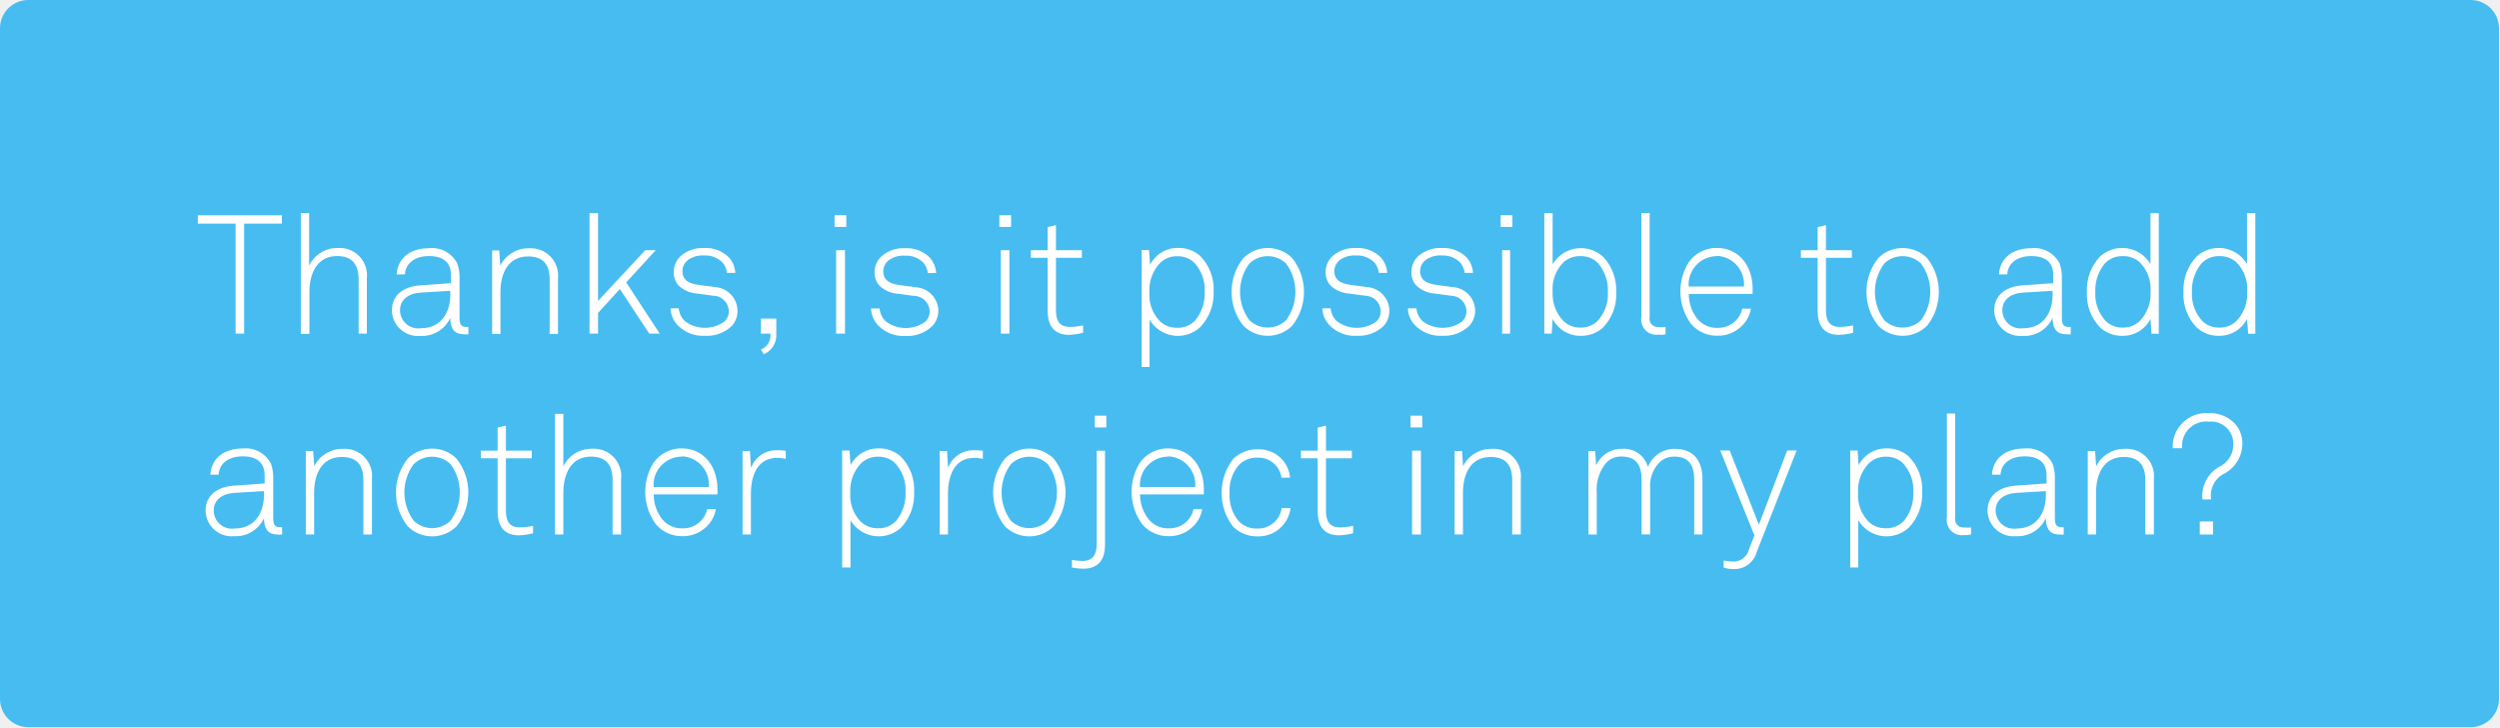
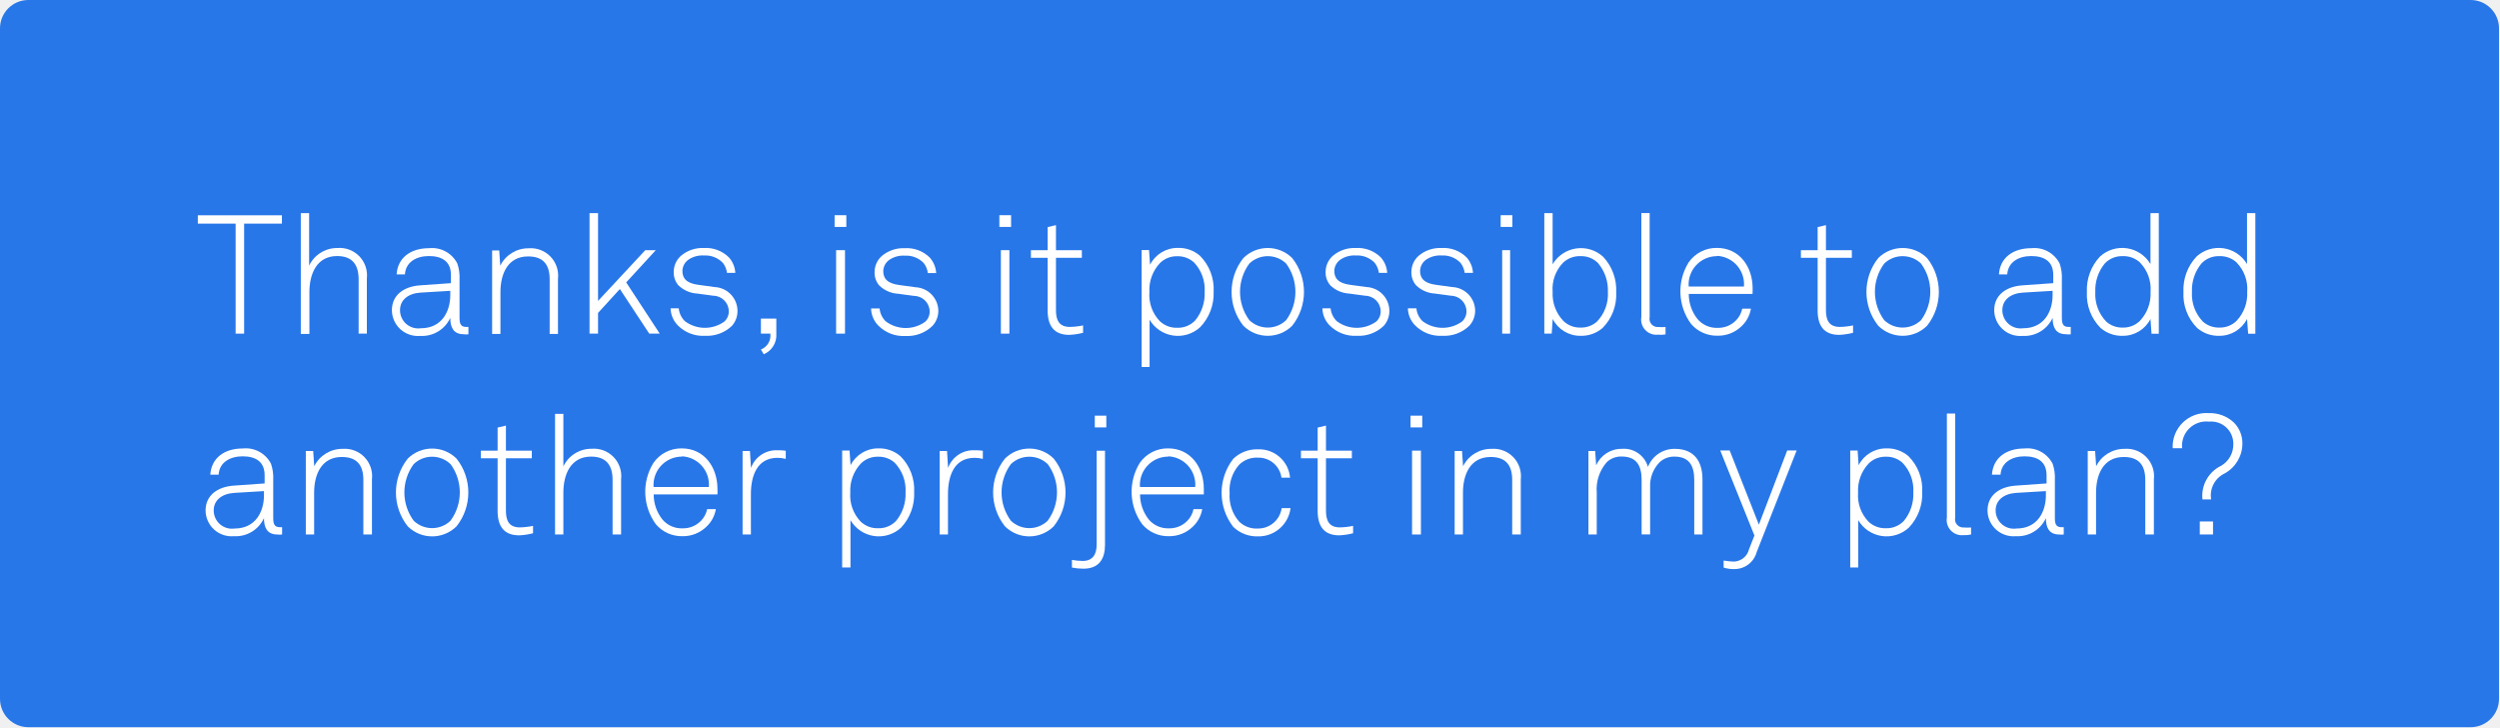
<svg xmlns="http://www.w3.org/2000/svg" id="Layer_1" data-name="Layer 1" viewBox="0 0 264.51 76.94">
  <defs>
-     <style>.cls-1{fill:#47bcf1;}.cls-2{fill:#fff;}</style>
+     <style>.cls-1{fill:#2877e9;}.cls-2{fill:#fff;}</style>
  </defs>
  <rect id="_Rectangle_" data-name="&lt;Rectangle&gt;" class="cls-1" width="264.51" height="76.94" rx="3" ry="3" />
  <path class="cls-2" d="M333,5212.11v11.64H332.1v-11.64h-4v-0.88H337v0.88h-4Z" transform="translate(-307.16 -5188.45)" />
  <path class="cls-2" d="M345.12,5223.75V5218c0-1.54-.67-2.46-2.28-2.46-2.17,0-2.93,1.91-2.93,3.82v4.42H339V5211h0.88v5.55a3.3,3.3,0,0,1,3-1.86,2.9,2.9,0,0,1,3.11,3.23v5.83h-0.88Z" transform="translate(-307.16 -5188.45)" />
  <path class="cls-2" d="M356.22,5223.81c-1.1,0-1.4-.79-1.4-1.73a3.28,3.28,0,0,1-3.18,1.91,2.75,2.75,0,0,1-3-2.72c0-1.57,1.22-2.51,3-2.63l3.25-.23v-0.87c0-1.47-1-2-2.33-2s-2.46.64-2.54,1.94h-0.88c0.12-1.79,1.52-2.77,3.43-2.77a3,3,0,0,1,3,1.63,4.58,4.58,0,0,1,.23,1.7v4c0,0.6.09,1,.69,1a1.09,1.09,0,0,0,.25,0v0.78A1.75,1.75,0,0,1,356.22,5223.81Zm-1.4-4.59-3.16.19c-1.31.09-2.16,0.78-2.16,1.86a1.93,1.93,0,0,0,2.21,1.91c2.23,0,3.11-1.8,3.11-3.5v-0.46Z" transform="translate(-307.16 -5188.45)" />
  <path class="cls-2" d="M365.34,5223.75V5218c0-1.54-.67-2.42-2.28-2.42-2.17,0-2.93,1.87-2.93,3.78v4.42h-0.88v-8.83H360l0.11,1.61a3.32,3.32,0,0,1,3-1.84,2.9,2.9,0,0,1,3.11,3.23v5.83h-0.88Z" transform="translate(-307.16 -5188.45)" />
  <path class="cls-2" d="M375.88,5223.75l-3.11-4.72-2.31,2.53v2.19h-0.9V5211h0.9v9.29l5-5.37h1.11l-3.13,3.41,3.55,5.42h-1.08Z" transform="translate(-307.16 -5188.45)" />
  <path class="cls-2" d="M384.64,5222.92a3.82,3.82,0,0,1-2.86,1.06,3.74,3.74,0,0,1-2.9-1.13,2.66,2.66,0,0,1-.74-1.78H379a2.2,2.2,0,0,0,.65,1.36,3.53,3.53,0,0,0,4.17.05,1.43,1.43,0,0,0,.48-1.13,1.66,1.66,0,0,0-1.63-1.61l-1.71-.23a3.1,3.1,0,0,1-2-.88,2.07,2.07,0,0,1-.49-1.4,2.29,2.29,0,0,1,.76-1.71,3.51,3.51,0,0,1,2.42-.83,3.46,3.46,0,0,1,2.67,1,2.7,2.7,0,0,1,.67,1.63h-0.88a2.14,2.14,0,0,0-.44-1.06,2.56,2.56,0,0,0-2-.78,2.62,2.62,0,0,0-1.59.41,1.5,1.5,0,0,0-.69,1.22c0,0.74.37,1.31,1.71,1.48l1.68,0.23a2.54,2.54,0,0,1,2.44,2.44A2.37,2.37,0,0,1,384.64,5222.92Z" transform="translate(-307.16 -5188.45)" />
  <path class="cls-2" d="M388,5225.93l-0.3-.5a1.59,1.59,0,0,0,1-1.68h-1v-1.59h1.63v1.61A2.17,2.17,0,0,1,388,5225.93Z" transform="translate(-307.16 -5188.45)" />
  <path class="cls-2" d="M395.5,5212.46v-1.24h1.24v1.24H395.5Zm0.16,11.29v-8.83h0.94v8.83h-0.94Z" transform="translate(-307.16 -5188.45)" />
  <path class="cls-2" d="M405.87,5222.92A3.82,3.82,0,0,1,403,5224a3.74,3.74,0,0,1-2.9-1.13,2.66,2.66,0,0,1-.74-1.78h0.9a2.2,2.2,0,0,0,.65,1.36,3.53,3.53,0,0,0,4.17.05,1.43,1.43,0,0,0,.48-1.13,1.66,1.66,0,0,0-1.63-1.61l-1.71-.23a3.1,3.1,0,0,1-2-.88,2.07,2.07,0,0,1-.49-1.4,2.29,2.29,0,0,1,.76-1.71,3.51,3.51,0,0,1,2.42-.83,3.46,3.46,0,0,1,2.67,1,2.7,2.7,0,0,1,.67,1.63h-0.88a2.14,2.14,0,0,0-.44-1.06,2.56,2.56,0,0,0-2-.78,2.62,2.62,0,0,0-1.59.41,1.5,1.5,0,0,0-.69,1.22c0,0.74.37,1.31,1.71,1.48l1.68,0.23a2.54,2.54,0,0,1,2.44,2.44A2.37,2.37,0,0,1,405.87,5222.92Z" transform="translate(-307.16 -5188.45)" />
  <path class="cls-2" d="M412.94,5212.46v-1.24h1.24v1.24h-1.24Zm0.16,11.29v-8.83H414v8.83H413.1Z" transform="translate(-307.16 -5188.45)" />
  <path class="cls-2" d="M420.33,5223.88c-1.64,0-2.28-1-2.28-2.58v-5.57h-1.77v-0.81h1.77v-2.44l0.88-.21v2.65h2.74v0.81h-2.74v5.53c0,1,.28,1.78,1.47,1.78a7.47,7.47,0,0,0,1.4-.16v0.78A7,7,0,0,1,420.33,5223.88Z" transform="translate(-307.16 -5188.45)" />
  <path class="cls-2" d="M434.19,5223.07a3.48,3.48,0,0,1-5.35-.79v5H428v-12.37h0.78l0.11,1.55a3.26,3.26,0,0,1,2.93-1.78,3.42,3.42,0,0,1,2.35.83,5,5,0,0,1,1.45,3.8A5.14,5.14,0,0,1,434.19,5223.07Zm-0.69-6.89a2.54,2.54,0,0,0-1.75-.62,2.5,2.5,0,0,0-1.8.71,4.14,4.14,0,0,0-1.13,3.08,4,4,0,0,0,1.11,3.09,2.56,2.56,0,0,0,1.85.69,2.5,2.5,0,0,0,1.89-.78,4.43,4.43,0,0,0,1-3A4.17,4.17,0,0,0,433.5,5216.17Z" transform="translate(-307.16 -5188.45)" />
  <path class="cls-2" d="M443.93,5222.92a3.67,3.67,0,0,1-5.16,0,5.76,5.76,0,0,1,0-7.17,3.67,3.67,0,0,1,5.16,0A5.76,5.76,0,0,1,443.93,5222.92Zm-0.64-6.59a2.82,2.82,0,0,0-3.89,0,5.05,5.05,0,0,0,0,6,2.82,2.82,0,0,0,3.89,0A5.06,5.06,0,0,0,443.29,5216.33Z" transform="translate(-307.16 -5188.45)" />
  <path class="cls-2" d="M453.63,5222.92a3.82,3.82,0,0,1-2.86,1.06,3.74,3.74,0,0,1-2.9-1.13,2.66,2.66,0,0,1-.74-1.78H448a2.2,2.2,0,0,0,.65,1.36,3.53,3.53,0,0,0,4.17.05,1.43,1.43,0,0,0,.48-1.13,1.66,1.66,0,0,0-1.63-1.61l-1.71-.23a3.1,3.1,0,0,1-2-.88,2.07,2.07,0,0,1-.49-1.4,2.29,2.29,0,0,1,.76-1.71,3.51,3.51,0,0,1,2.42-.83,3.46,3.46,0,0,1,2.67,1,2.7,2.7,0,0,1,.67,1.63h-0.88a2.14,2.14,0,0,0-.44-1.06,2.56,2.56,0,0,0-2-.78,2.62,2.62,0,0,0-1.59.41,1.5,1.5,0,0,0-.69,1.22c0,0.74.37,1.31,1.71,1.48l1.68,0.23a2.54,2.54,0,0,1,2.44,2.44A2.37,2.37,0,0,1,453.63,5222.92Z" transform="translate(-307.16 -5188.45)" />
  <path class="cls-2" d="M462.68,5222.92a3.82,3.82,0,0,1-2.86,1.06,3.74,3.74,0,0,1-2.9-1.13,2.66,2.66,0,0,1-.74-1.78h0.9a2.2,2.2,0,0,0,.65,1.36,3.53,3.53,0,0,0,4.17.05,1.43,1.43,0,0,0,.48-1.13,1.66,1.66,0,0,0-1.63-1.61l-1.71-.23a3.1,3.1,0,0,1-2-.88,2.07,2.07,0,0,1-.49-1.4,2.29,2.29,0,0,1,.76-1.71,3.51,3.51,0,0,1,2.42-.83,3.46,3.46,0,0,1,2.67,1,2.7,2.7,0,0,1,.67,1.63h-0.88a2.14,2.14,0,0,0-.44-1.06,2.56,2.56,0,0,0-2-.78,2.62,2.62,0,0,0-1.59.41,1.5,1.5,0,0,0-.69,1.22c0,0.74.37,1.31,1.71,1.48l1.68,0.23a2.54,2.54,0,0,1,2.44,2.44A2.37,2.37,0,0,1,462.68,5222.92Z" transform="translate(-307.16 -5188.45)" />
  <path class="cls-2" d="M466,5212.46v-1.24h1.24v1.24H466Zm0.16,11.29v-8.83H467v8.83h-0.94Z" transform="translate(-307.16 -5188.45)" />
  <path class="cls-2" d="M476.79,5223.15a3.42,3.42,0,0,1-2.35.83,3.26,3.26,0,0,1-2.93-1.78l-0.11,1.55h-0.78V5211h0.88v5.41a3.48,3.48,0,0,1,5.35-.79,5.14,5.14,0,0,1,1.38,3.75A5,5,0,0,1,476.79,5223.15Zm-0.44-6.82a2.49,2.49,0,0,0-1.89-.78,2.56,2.56,0,0,0-1.85.69,4,4,0,0,0-1.11,3.09,4.14,4.14,0,0,0,1.13,3.07,2.5,2.5,0,0,0,1.8.71,2.54,2.54,0,0,0,1.75-.62,4.17,4.17,0,0,0,1.17-3.16A4.43,4.43,0,0,0,476.34,5216.33Z" transform="translate(-307.16 -5188.45)" />
  <path class="cls-2" d="M482.66,5223.86a1.61,1.61,0,0,1-1.77-1.87v-11h0.88v11a0.87,0.87,0,0,0,.92,1.06,4.77,4.77,0,0,0,.76,0v0.78A2.78,2.78,0,0,1,482.66,5223.86Z" transform="translate(-307.16 -5188.45)" />
  <path class="cls-2" d="M492.66,5219.55h-6.75a4.26,4.26,0,0,0,.92,2.65,2.65,2.65,0,0,0,2.14.94,2.62,2.62,0,0,0,1.93-.78,2.47,2.47,0,0,0,.67-1.25h0.92a3.29,3.29,0,0,1-1,1.86,3.54,3.54,0,0,1-2.53,1,3.59,3.59,0,0,1-2.81-1.25,5.82,5.82,0,0,1-.26-6.5,3.59,3.59,0,0,1,3-1.54c2.39,0,3.78,2,3.78,4.28C492.68,5219.18,492.66,5219.34,492.66,5219.55Zm-3.76-4a3,3,0,0,0-3,3.22h5.85A3,3,0,0,0,488.9,5215.52Z" transform="translate(-307.16 -5188.45)" />
  <path class="cls-2" d="M501.83,5223.88c-1.64,0-2.28-1-2.28-2.58v-5.57h-1.77v-0.81h1.77v-2.44l0.88-.21v2.65h2.74v0.81h-2.74v5.53c0,1,.28,1.78,1.47,1.78a7.47,7.47,0,0,0,1.4-.16v0.78A7,7,0,0,1,501.83,5223.88Z" transform="translate(-307.16 -5188.45)" />
  <path class="cls-2" d="M511.13,5222.92a3.67,3.67,0,0,1-5.16,0,5.75,5.75,0,0,1,0-7.17,3.67,3.67,0,0,1,5.16,0A5.76,5.76,0,0,1,511.13,5222.92Zm-0.64-6.59a2.82,2.82,0,0,0-3.89,0,5.05,5.05,0,0,0,0,6,2.82,2.82,0,0,0,3.89,0A5.06,5.06,0,0,0,510.49,5216.33Z" transform="translate(-307.16 -5188.45)" />
  <path class="cls-2" d="M525.82,5223.81c-1.1,0-1.4-.79-1.4-1.73a3.28,3.28,0,0,1-3.18,1.91,2.75,2.75,0,0,1-3-2.72c0-1.57,1.22-2.51,3-2.63l3.25-.23v-0.87c0-1.47-1-2-2.33-2s-2.46.64-2.54,1.94h-0.88c0.12-1.79,1.52-2.77,3.43-2.77a3,3,0,0,1,3,1.63,4.58,4.58,0,0,1,.23,1.7v4c0,0.6.09,1,.69,1a1.09,1.09,0,0,0,.25,0v0.78A1.75,1.75,0,0,1,525.82,5223.81Zm-1.4-4.59-3.16.19c-1.31.09-2.16,0.78-2.16,1.86a1.93,1.93,0,0,0,2.21,1.91c2.23,0,3.11-1.8,3.11-3.5v-0.46Z" transform="translate(-307.16 -5188.45)" />
  <path class="cls-2" d="M534.89,5223.75l-0.11-1.55a3.26,3.26,0,0,1-2.93,1.78,3.42,3.42,0,0,1-2.35-.83,5,5,0,0,1-1.45-3.8,5.14,5.14,0,0,1,1.38-3.75,3.48,3.48,0,0,1,5.35.79V5211h0.88v12.76h-0.78Zm-1.2-7.51a2.57,2.57,0,0,0-1.86-.69,2.49,2.49,0,0,0-1.89.78,4.44,4.44,0,0,0-1,3,4.17,4.17,0,0,0,1.17,3.16,2.54,2.54,0,0,0,1.75.62,2.5,2.5,0,0,0,1.8-.71,4.15,4.15,0,0,0,1.13-3.07A4,4,0,0,0,533.69,5216.25Z" transform="translate(-307.16 -5188.45)" />
  <path class="cls-2" d="M545.12,5223.75L545,5222.2a3.26,3.26,0,0,1-2.93,1.78,3.42,3.42,0,0,1-2.35-.83,5,5,0,0,1-1.45-3.8,5.14,5.14,0,0,1,1.38-3.75,3.48,3.48,0,0,1,5.35.79V5211h0.88v12.76h-0.78Zm-1.2-7.51a2.57,2.57,0,0,0-1.86-.69,2.49,2.49,0,0,0-1.89.78,4.44,4.44,0,0,0-1,3,4.17,4.17,0,0,0,1.17,3.16,2.54,2.54,0,0,0,1.75.62,2.5,2.5,0,0,0,1.8-.71,4.15,4.15,0,0,0,1.13-3.07A4,4,0,0,0,543.92,5216.25Z" transform="translate(-307.16 -5188.45)" />
  <path class="cls-2" d="M336.5,5245c-1.1,0-1.4-.79-1.4-1.73a3.28,3.28,0,0,1-3.18,1.91,2.75,2.75,0,0,1-3-2.72c0-1.57,1.22-2.51,3-2.63l3.25-.23v-0.87c0-1.47-1-2-2.33-2s-2.46.64-2.54,1.94h-0.88c0.12-1.79,1.52-2.77,3.43-2.77a3,3,0,0,1,3,1.63,4.58,4.58,0,0,1,.23,1.7v4c0,0.6.09,1,.69,1a1.09,1.09,0,0,0,.25,0V5245A1.75,1.75,0,0,1,336.5,5245Zm-1.4-4.59-3.16.19c-1.31.09-2.16,0.78-2.16,1.86a1.93,1.93,0,0,0,2.21,1.91c2.23,0,3.11-1.8,3.11-3.5v-0.46Z" transform="translate(-307.16 -5188.45)" />
  <path class="cls-2" d="M345.62,5245v-5.78c0-1.54-.67-2.42-2.28-2.42-2.17,0-2.93,1.87-2.93,3.78V5245h-0.88v-8.83h0.78l0.11,1.61a3.32,3.32,0,0,1,3-1.84,2.9,2.9,0,0,1,3.11,3.23V5245h-0.88Z" transform="translate(-307.16 -5188.45)" />
  <path class="cls-2" d="M355.48,5244.14a3.67,3.67,0,0,1-5.16,0,5.76,5.76,0,0,1,0-7.17,3.67,3.67,0,0,1,5.16,0A5.76,5.76,0,0,1,355.48,5244.14Zm-0.64-6.59a2.82,2.82,0,0,0-3.89,0,5.05,5.05,0,0,0,0,6,2.82,2.82,0,0,0,3.89,0A5.06,5.06,0,0,0,354.84,5237.54Z" transform="translate(-307.16 -5188.45)" />
  <path class="cls-2" d="M362.11,5245.09c-1.64,0-2.28-1-2.28-2.58v-5.57h-1.77v-0.81h1.77v-2.44l0.88-.21v2.65h2.74v0.81h-2.74v5.53c0,1,.28,1.78,1.47,1.78a7.47,7.47,0,0,0,1.4-.16v0.78A7,7,0,0,1,362.11,5245.09Z" transform="translate(-307.16 -5188.45)" />
  <path class="cls-2" d="M372,5245v-5.78c0-1.54-.67-2.46-2.28-2.46-2.17,0-2.93,1.91-2.93,3.82V5245h-0.88v-12.76h0.88v5.55a3.3,3.3,0,0,1,3-1.86,2.9,2.9,0,0,1,3.11,3.23V5245H372Z" transform="translate(-307.16 -5188.45)" />
  <path class="cls-2" d="M383.1,5240.76h-6.75a4.26,4.26,0,0,0,.92,2.65,2.65,2.65,0,0,0,2.14.94,2.62,2.62,0,0,0,1.93-.78,2.47,2.47,0,0,0,.67-1.25h0.92a3.29,3.29,0,0,1-1,1.86,3.54,3.54,0,0,1-2.53,1,3.59,3.59,0,0,1-2.81-1.25,5.82,5.82,0,0,1-.27-6.5,3.59,3.59,0,0,1,3-1.54c2.39,0,3.78,2,3.78,4.28C383.12,5240.39,383.1,5240.55,383.1,5240.76Zm-3.76-4a3,3,0,0,0-3,3.22h5.85A3,3,0,0,0,379.34,5236.73Z" transform="translate(-307.16 -5188.45)" />
  <path class="cls-2" d="M389.45,5236.89c-2.21,0-2.81,2-2.81,3.83V5245h-0.88v-8.83h0.78l0.11,1.79a2.84,2.84,0,0,1,2.81-1.87,4.77,4.77,0,0,1,.87.05V5237A3.57,3.57,0,0,0,389.45,5236.89Z" transform="translate(-307.16 -5188.45)" />
  <path class="cls-2" d="M402.53,5244.28a3.48,3.48,0,0,1-5.35-.79v5h-0.88v-12.37h0.78l0.11,1.55a3.26,3.26,0,0,1,2.93-1.78,3.42,3.42,0,0,1,2.35.83,5,5,0,0,1,1.45,3.8A5.14,5.14,0,0,1,402.53,5244.28Zm-0.69-6.89a2.54,2.54,0,0,0-1.75-.62,2.5,2.5,0,0,0-1.8.71,4.14,4.14,0,0,0-1.13,3.08,4,4,0,0,0,1.11,3.09,2.56,2.56,0,0,0,1.85.69,2.5,2.5,0,0,0,1.89-.78,4.43,4.43,0,0,0,1-3A4.17,4.17,0,0,0,401.84,5237.39Z" transform="translate(-307.16 -5188.45)" />
  <path class="cls-2" d="M410.31,5236.89c-2.21,0-2.81,2-2.81,3.83V5245h-0.88v-8.83h0.78l0.11,1.79a2.84,2.84,0,0,1,2.81-1.87,4.77,4.77,0,0,1,.87.05V5237A3.57,3.57,0,0,0,410.31,5236.89Z" transform="translate(-307.16 -5188.45)" />
  <path class="cls-2" d="M418.69,5244.14a3.67,3.67,0,0,1-5.16,0,5.76,5.76,0,0,1,0-7.17,3.67,3.67,0,0,1,5.16,0A5.76,5.76,0,0,1,418.69,5244.14Zm-0.64-6.59a2.82,2.82,0,0,0-3.89,0,5.05,5.05,0,0,0,0,6,2.82,2.82,0,0,0,3.89,0A5.06,5.06,0,0,0,418.05,5237.54Z" transform="translate(-307.16 -5188.45)" />
  <path class="cls-2" d="M421.84,5248.62a6.34,6.34,0,0,1-1.22-.12v-0.81a6.45,6.45,0,0,0,1.15.11c1,0,1.47-.64,1.47-1.73v-9.93h0.88v10C424.11,5247.56,423.5,5248.62,421.84,5248.62Zm1.2-14.95v-1.24h1.22v1.24H423Z" transform="translate(-307.16 -5188.45)" />
  <path class="cls-2" d="M434.58,5240.76h-6.75a4.26,4.26,0,0,0,.92,2.65,2.65,2.65,0,0,0,2.14.94,2.62,2.62,0,0,0,1.93-.78,2.47,2.47,0,0,0,.67-1.25h0.92a3.29,3.29,0,0,1-1,1.86,3.54,3.54,0,0,1-2.53,1,3.59,3.59,0,0,1-2.81-1.25,5.82,5.82,0,0,1-.27-6.5,3.59,3.59,0,0,1,3-1.54c2.39,0,3.78,2,3.78,4.28C434.59,5240.39,434.58,5240.55,434.58,5240.76Zm-3.76-4a3,3,0,0,0-3,3.22h5.85A3,3,0,0,0,430.81,5236.73Z" transform="translate(-307.16 -5188.45)" />
  <path class="cls-2" d="M440.3,5245.2a3.6,3.6,0,0,1-2.6-1,5.87,5.87,0,0,1,0-7.21,3.6,3.6,0,0,1,2.6-1,3.29,3.29,0,0,1,3.41,3H442.8a2.45,2.45,0,0,0-2.49-2.12,2.62,2.62,0,0,0-2,.76,4.09,4.09,0,0,0-1,3,4.13,4.13,0,0,0,1,3,2.61,2.61,0,0,0,2,.74,2.51,2.51,0,0,0,2.51-2.16h0.94A3.41,3.41,0,0,1,440.3,5245.2Z" transform="translate(-307.16 -5188.45)" />
  <path class="cls-2" d="M448.91,5245.09c-1.64,0-2.28-1-2.28-2.58v-5.57h-1.77v-0.81h1.77v-2.44l0.88-.21v2.65h2.74v0.81h-2.74v5.53c0,1,.28,1.78,1.47,1.78a7.47,7.47,0,0,0,1.4-.16v0.78A7,7,0,0,1,448.91,5245.09Z" transform="translate(-307.16 -5188.45)" />
  <path class="cls-2" d="M456.46,5233.67v-1.24h1.24v1.24h-1.24Zm0.16,11.29v-8.83h0.94V5245h-0.94Z" transform="translate(-307.16 -5188.45)" />
  <path class="cls-2" d="M467.22,5245v-5.78c0-1.54-.67-2.42-2.28-2.42-2.17,0-2.93,1.87-2.93,3.78V5245h-0.88v-8.83h0.78l0.11,1.61a3.32,3.32,0,0,1,3-1.84,2.9,2.9,0,0,1,3.11,3.23V5245h-0.88Z" transform="translate(-307.16 -5188.45)" />
  <path class="cls-2" d="M486.49,5245v-5.78c0-1.54-.57-2.46-2.1-2.46a2.22,2.22,0,0,0-1.57.6,3.53,3.53,0,0,0-1,2.63v5h-0.9v-5.78c0-1.54-.58-2.46-2.12-2.46a2.19,2.19,0,0,0-1.57.6,4.34,4.34,0,0,0-1.06,3.22V5245h-0.88v-8.83H476l0.11,1.52a2.9,2.9,0,0,1,2.69-1.75,2.65,2.65,0,0,1,2.79,1.91,3,3,0,0,1,2.84-1.91c2.07,0,2.93,1.34,2.93,3.23V5245h-0.88Z" transform="translate(-307.16 -5188.45)" />
  <path class="cls-2" d="M493.1,5246.86a2.43,2.43,0,0,1-2.39,1.8,3.32,3.32,0,0,1-1.11-.16v-0.74a7.87,7.87,0,0,0,1.08.11,1.71,1.71,0,0,0,1.61-1.31l0.57-1.45-3.62-9h1l3.09,7.85,3-7.85h1Z" transform="translate(-307.16 -5188.45)" />
  <path class="cls-2" d="M509.2,5244.28a3.48,3.48,0,0,1-5.35-.79v5H503v-12.37h0.78l0.11,1.55a3.26,3.26,0,0,1,2.93-1.78,3.42,3.42,0,0,1,2.35.83,5,5,0,0,1,1.45,3.8A5.14,5.14,0,0,1,509.2,5244.28Zm-0.69-6.89a2.54,2.54,0,0,0-1.75-.62,2.5,2.5,0,0,0-1.8.71,4.14,4.14,0,0,0-1.13,3.08,4,4,0,0,0,1.11,3.09,2.56,2.56,0,0,0,1.85.69,2.5,2.5,0,0,0,1.89-.78,4.43,4.43,0,0,0,1-3A4.17,4.17,0,0,0,508.51,5237.39Z" transform="translate(-307.16 -5188.45)" />
  <path class="cls-2" d="M515,5245.07a1.61,1.61,0,0,1-1.77-1.87v-11h0.88v11a0.87,0.87,0,0,0,.92,1.06,4.77,4.77,0,0,0,.76,0V5245A2.78,2.78,0,0,1,515,5245.07Z" transform="translate(-307.16 -5188.45)" />
  <path class="cls-2" d="M525.11,5245c-1.1,0-1.4-.79-1.4-1.73a3.28,3.28,0,0,1-3.18,1.91,2.75,2.75,0,0,1-3-2.72c0-1.57,1.22-2.51,3-2.63l3.25-.23v-0.87c0-1.47-1-2-2.33-2s-2.46.64-2.54,1.94H518c0.12-1.79,1.52-2.77,3.43-2.77a3,3,0,0,1,3,1.63,4.58,4.58,0,0,1,.23,1.7v4c0,0.6.09,1,.69,1a1.09,1.09,0,0,0,.25,0V5245A1.75,1.75,0,0,1,525.11,5245Zm-1.4-4.59-3.16.19c-1.31.09-2.16,0.78-2.16,1.86a1.93,1.93,0,0,0,2.21,1.91c2.23,0,3.11-1.8,3.11-3.5v-0.46Z" transform="translate(-307.16 -5188.45)" />
  <path class="cls-2" d="M534.23,5245v-5.78c0-1.54-.67-2.42-2.28-2.42-2.17,0-2.93,1.87-2.93,3.78V5245h-0.88v-8.83h0.78l0.11,1.61a3.32,3.32,0,0,1,3-1.84,2.9,2.9,0,0,1,3.11,3.23V5245h-0.88Z" transform="translate(-307.16 -5188.45)" />
  <path class="cls-2" d="M542.65,5238.53a2.58,2.58,0,0,0-1.45,2.76h-0.92a3.54,3.54,0,0,1,2-3.57,2.6,2.6,0,0,0,1.27-2.28,2.34,2.34,0,0,0-2.56-2.38,2.57,2.57,0,0,0-2.86,2.81h-1a3.56,3.56,0,0,1,3.83-3.71,3.68,3.68,0,0,1,2.65,1,3.09,3.09,0,0,1,.9,2.19A3.61,3.61,0,0,1,542.65,5238.53ZM540,5245v-1.38h1.4V5245H540Z" transform="translate(-307.16 -5188.45)" />
</svg>
